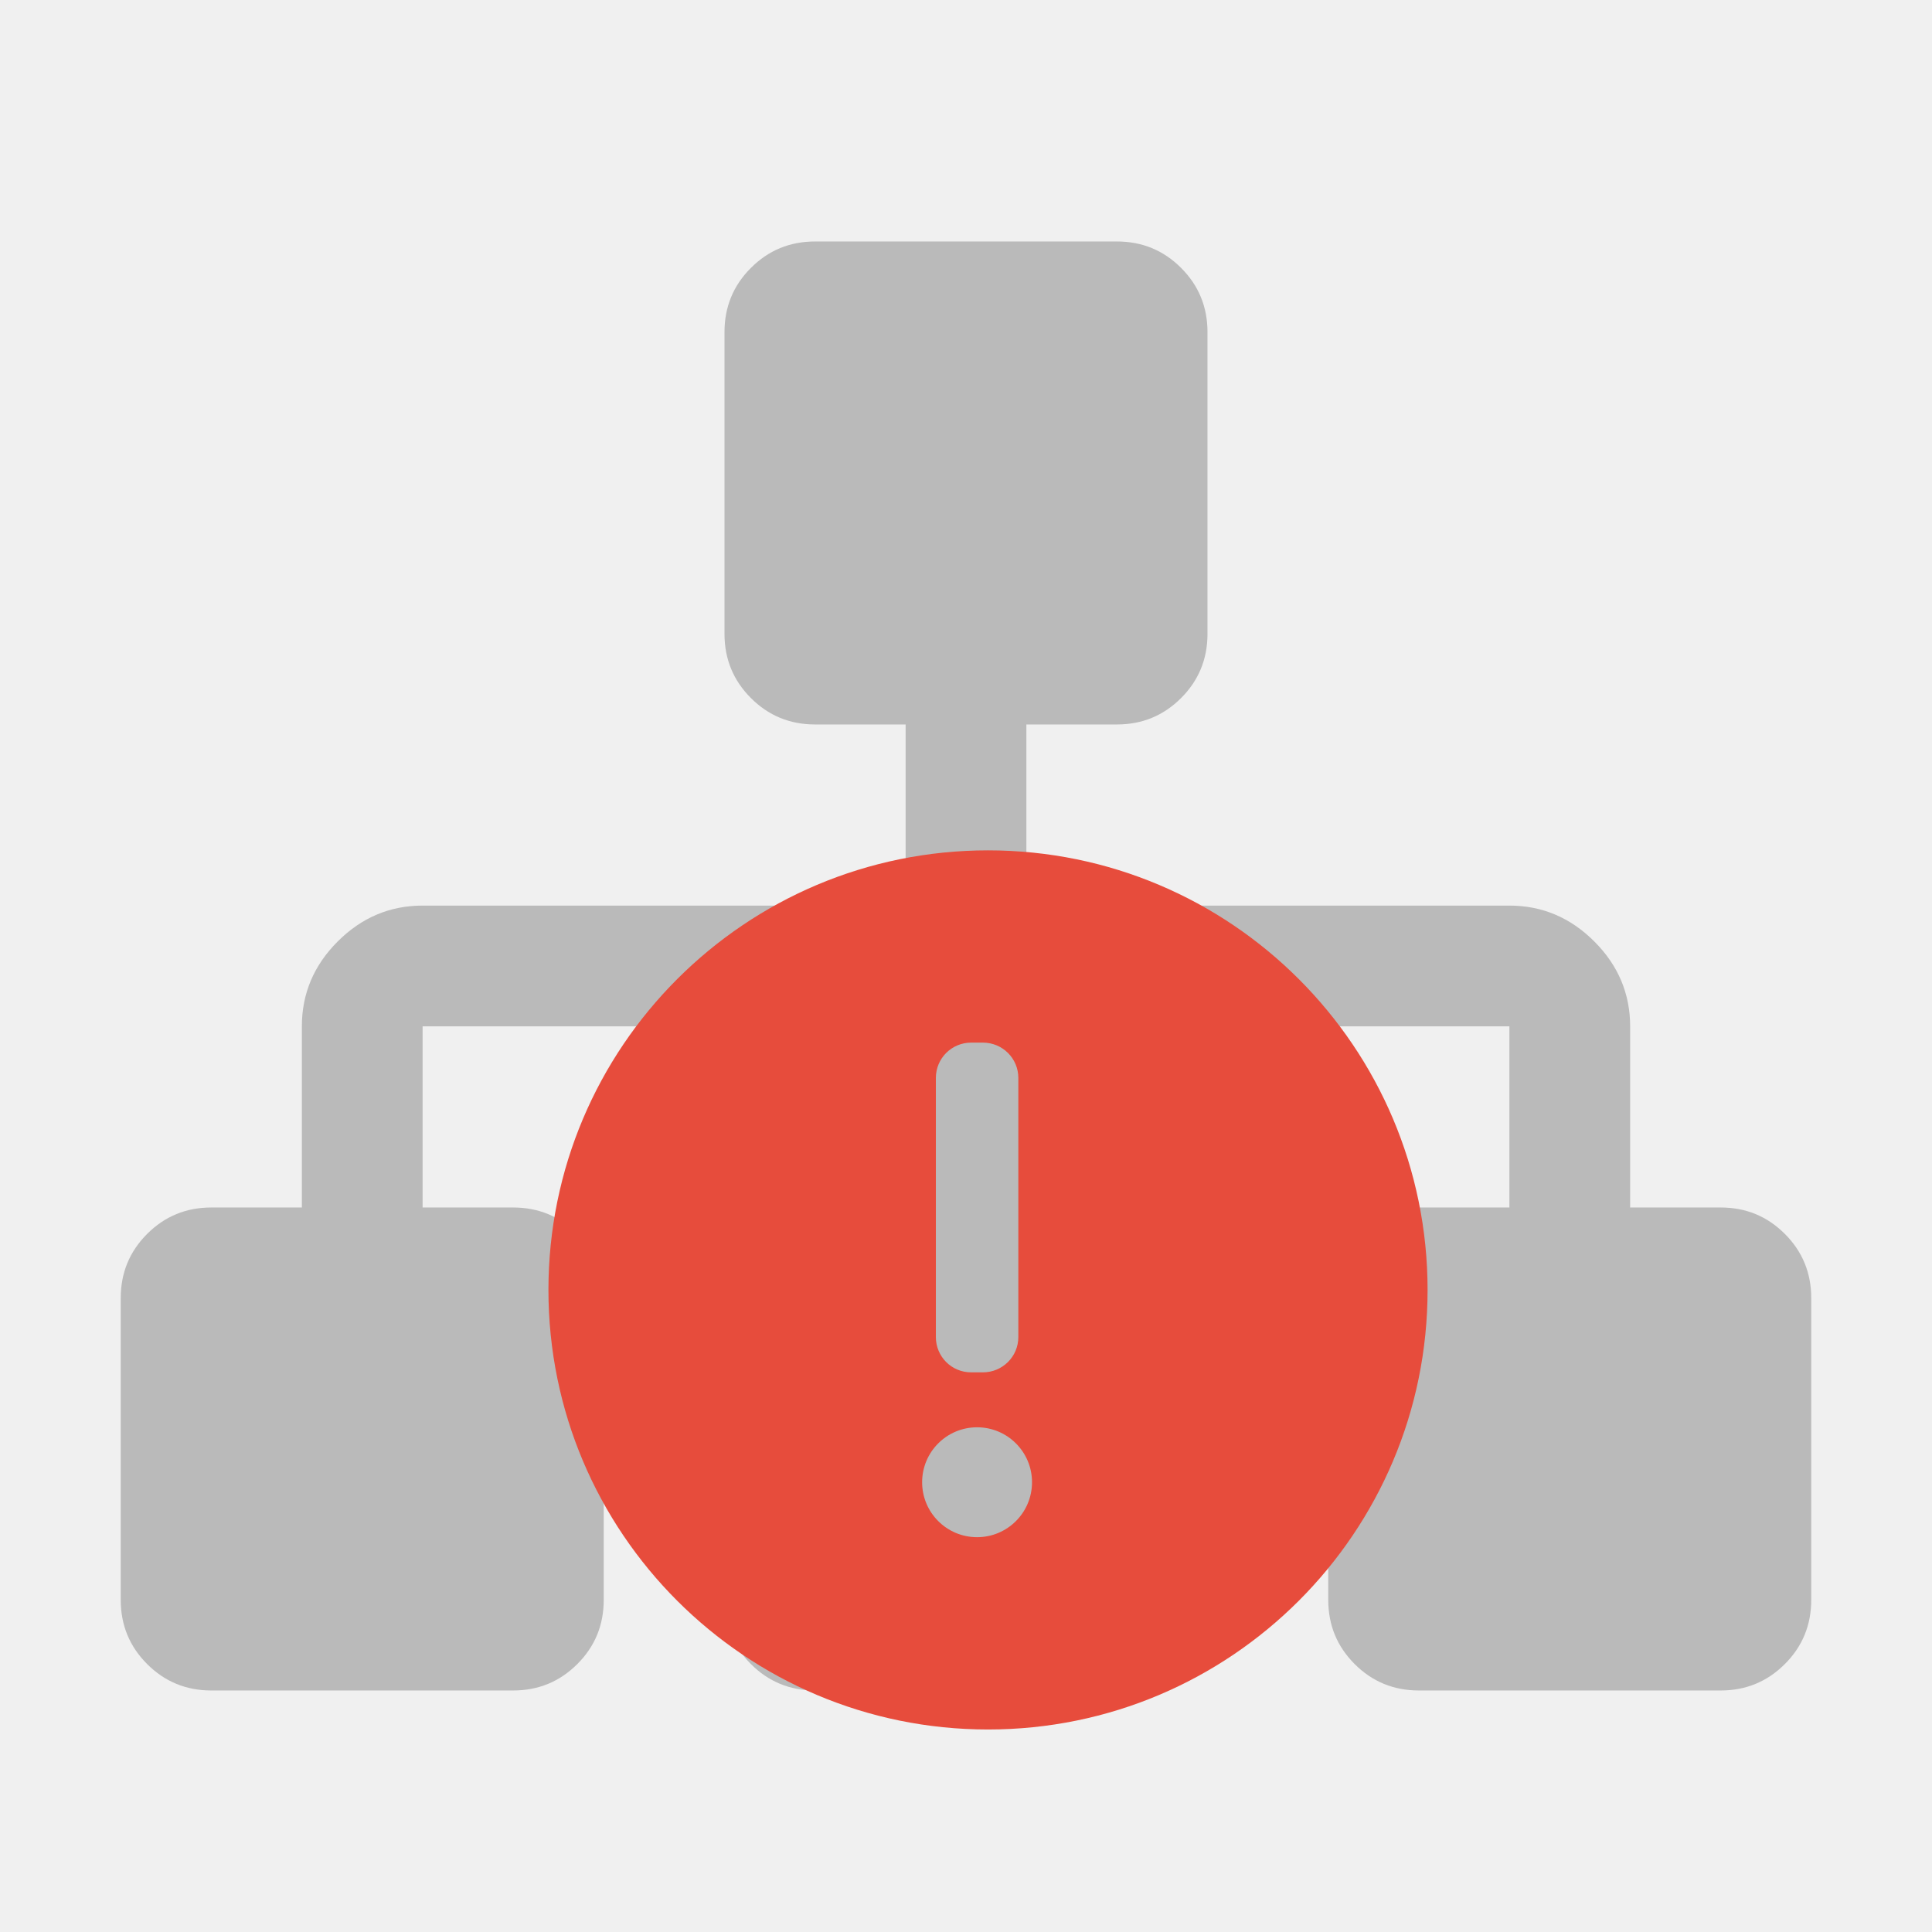
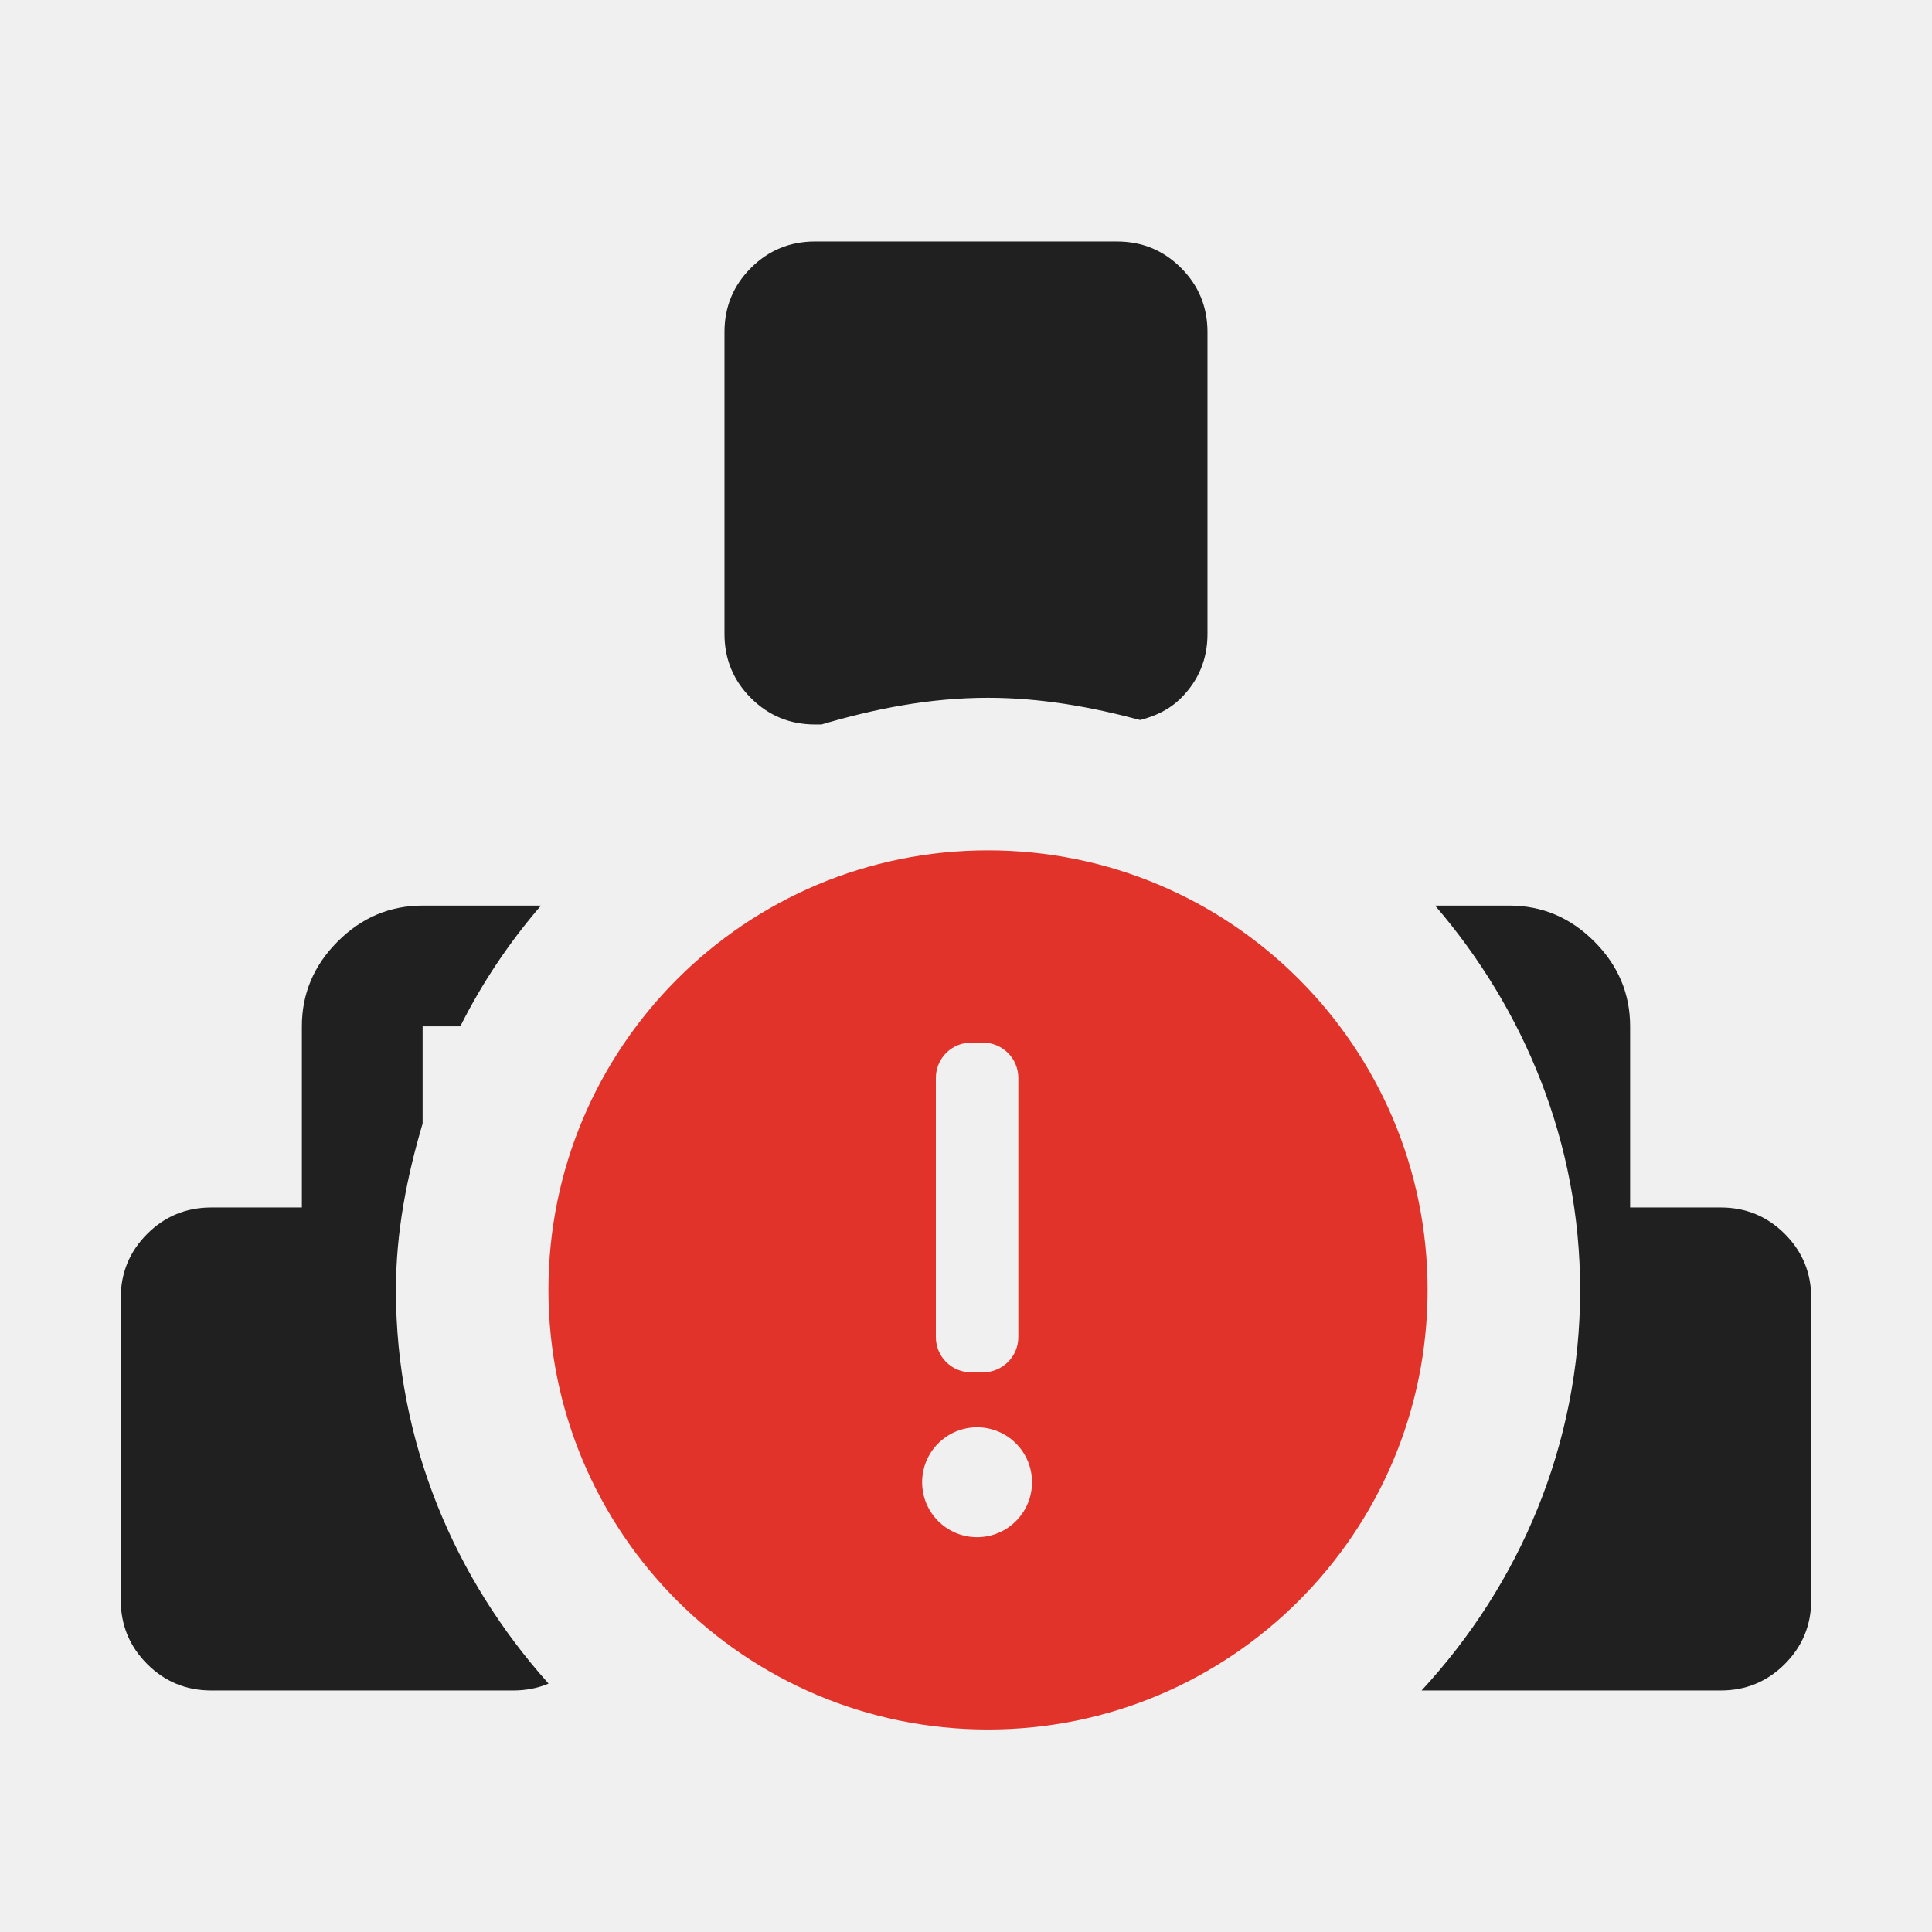
<svg xmlns="http://www.w3.org/2000/svg" xmlns:ns1="http://www.openswatchbook.org/uri/2009/osb" xmlns:xlink="http://www.w3.org/1999/xlink" height="16" id="svg7384" style="enable-background:new" version="1.1" width="16">
  <defs id="defs7386">
    <linearGradient id="linearGradient5606" ns1:paint="solid">
      <stop id="stop5608" offset="0" style="stop-color:#000000;stop-opacity:1;" />
    </linearGradient>
    <filter color-interpolation-filters="sRGB" id="filter7554">
      <feBlend id="feBlend7556" in2="BackgroundImage" mode="darken" />
    </filter>
    <clipPath id="clipPath16" clipPathUnits="userSpaceOnUse">
      <path id="path18" d="m 0,706.465 1490.926,0 L 1490.926,0 0,0 0,706.465 Z" />
    </clipPath>
    <clipPath id="clipPath24" clipPathUnits="userSpaceOnUse">
      <path id="path26" d="m 22.195,686.117 1447.735,0 0,-667.19 -1447.735,0 0,667.19 z" />
    </clipPath>
    <clipPath id="clipPath4534" clipPathUnits="userSpaceOnUse">
      <rect style="fill:url(#linearGradient4538);fill-opacity:1;stroke:none" id="rect4536" width="32" height="32" x="8" y="8" ry="16" />
    </clipPath>
    <clipPath id="clipPath4584" clipPathUnits="userSpaceOnUse">
      <rect style="fill:url(#linearGradient4588);fill-opacity:1;stroke:none" id="rect4586" width="32" height="32" x="392.571" y="507.798" ry="16" />
    </clipPath>
    <clipPath id="clipPath4550" clipPathUnits="userSpaceOnUse">
      <rect style="fill:url(#linearGradient4554);fill-opacity:1;stroke:none" id="rect4552" width="32" height="32" x="392.571" y="507.798" ry="16" />
    </clipPath>
    <clipPath id="clipPath4568" clipPathUnits="userSpaceOnUse">
      <rect style="fill:url(#linearGradient4572);fill-opacity:1;stroke:none" id="rect4570" width="32" height="32" x="392.571" y="507.798" ry="16" />
    </clipPath>
    <clipPath id="clipPath4528" clipPathUnits="userSpaceOnUse">
      <rect style="fill:url(#linearGradient4532);fill-opacity:1;stroke:none" id="rect4530" width="32" height="32" x="8" y="8" ry="16" />
    </clipPath>
    <clipPath id="clipPath4578" clipPathUnits="userSpaceOnUse">
      <rect style="fill:url(#linearGradient4582);fill-opacity:1;stroke:none" id="rect4580" width="32" height="32" x="392.571" y="507.798" ry="16" />
    </clipPath>
    <clipPath id="clipPath4562" clipPathUnits="userSpaceOnUse">
      <rect style="fill:url(#linearGradient4566);fill-opacity:1;stroke:none" id="rect4564" width="32" height="32" x="392.571" y="507.798" ry="16" />
    </clipPath>
    <clipPath id="clipPath4544" clipPathUnits="userSpaceOnUse">
      <rect style="fill:url(#linearGradient4548);fill-opacity:1;stroke:none" id="rect4546" width="32" height="32" x="392.571" y="507.798" ry="16" />
    </clipPath>
    <clipPath id="clipPath4390" clipPathUnits="userSpaceOnUse">
      <rect style="fill:url(#linearGradient4532);fill-opacity:1;stroke:none" id="rect4392" width="32" height="32" x="8" y="8" ry="16" />
    </clipPath>
    <clipPath id="clipPath4407" clipPathUnits="userSpaceOnUse">
      <rect style="fill:url(#linearGradient4582);fill-opacity:1;stroke:none" id="rect4409" width="32" height="32" x="392.571" y="507.798" ry="16" />
    </clipPath>
    <clipPath id="clipPath4424" clipPathUnits="userSpaceOnUse">
      <rect style="fill:url(#linearGradient4566);fill-opacity:1;stroke:none" id="rect4426" width="32" height="32" x="392.571" y="507.798" ry="16" />
    </clipPath>
    <clipPath id="clipPath4441" clipPathUnits="userSpaceOnUse">
      <rect style="fill:url(#linearGradient4548);fill-opacity:1;stroke:none" id="rect4443" width="32" height="32" x="392.571" y="507.798" ry="16" />
    </clipPath>
    <clipPath clipPathUnits="userSpaceOnUse" id="clipPath4528-1">
      <rect ry="16" y="8" x="8" height="32" width="32" id="rect4530-7" style="fill:url(#linearGradient4532);fill-opacity:1;stroke:none" />
    </clipPath>
    <clipPath clipPathUnits="userSpaceOnUse" id="clipPath4578-8">
      <rect ry="16" y="507.798" x="392.571" height="32" width="32" id="rect4580-7" style="fill:url(#linearGradient4582);fill-opacity:1;stroke:none" />
    </clipPath>
    <clipPath clipPathUnits="userSpaceOnUse" id="clipPath4562-8">
      <rect ry="16" y="507.798" x="392.571" height="32" width="32" id="rect4564-8" style="fill:url(#linearGradient4566);fill-opacity:1;stroke:none" />
    </clipPath>
    <clipPath clipPathUnits="userSpaceOnUse" id="clipPath4544-1">
      <rect ry="16" y="507.798" x="392.571" height="32" width="32" id="rect4546-1" style="fill:url(#linearGradient4548);fill-opacity:1;stroke:none" />
    </clipPath>
    <linearGradient id="linearGradient4207" ns1:paint="gradient">
      <stop style="stop-color:#3498db;stop-opacity:1;" offset="0" id="stop3371" />
      <stop style="stop-color:#3498db;stop-opacity:0;" offset="1" id="stop3373" />
    </linearGradient>
    <clipPath id="clipPath16-9" clipPathUnits="userSpaceOnUse">
      <path id="path18-7" d="m 0,706.465 1490.926,0 L 1490.926,0 0,0 0,706.465 Z" />
    </clipPath>
    <clipPath id="clipPath24-9" clipPathUnits="userSpaceOnUse">
      <path id="path26-2" d="m 22.195,686.117 1447.735,0 0,-667.19 -1447.735,0 0,667.19 z" />
    </clipPath>
    <clipPath id="clipPath4534-7" clipPathUnits="userSpaceOnUse">
      <rect style="fill:url(#linearGradient4538);fill-opacity:1;stroke:none" id="rect4536-8" width="32" height="32" x="8" y="8" ry="16" />
    </clipPath>
    <clipPath id="clipPath4584-2" clipPathUnits="userSpaceOnUse">
      <rect style="fill:url(#linearGradient4588);fill-opacity:1;stroke:none" id="rect4586-0" width="32" height="32" x="392.571" y="507.798" ry="16" />
    </clipPath>
    <clipPath id="clipPath4550-1" clipPathUnits="userSpaceOnUse">
      <rect style="fill:url(#linearGradient4554);fill-opacity:1;stroke:none" id="rect4552-0" width="32" height="32" x="392.571" y="507.798" ry="16" />
    </clipPath>
    <clipPath id="clipPath4568-2" clipPathUnits="userSpaceOnUse">
      <rect style="fill:url(#linearGradient4572);fill-opacity:1;stroke:none" id="rect4570-7" width="32" height="32" x="392.571" y="507.798" ry="16" />
    </clipPath>
    <clipPath id="clipPath4528-9" clipPathUnits="userSpaceOnUse">
      <rect style="fill:url(#linearGradient4532);fill-opacity:1;stroke:none" id="rect4530-0" width="32" height="32" x="8" y="8" ry="16" />
    </clipPath>
    <clipPath id="clipPath4578-0" clipPathUnits="userSpaceOnUse">
      <rect style="fill:url(#linearGradient4582);fill-opacity:1;stroke:none" id="rect4580-0" width="32" height="32" x="392.571" y="507.798" ry="16" />
    </clipPath>
    <clipPath id="clipPath4562-2" clipPathUnits="userSpaceOnUse">
      <rect style="fill:url(#linearGradient4566);fill-opacity:1;stroke:none" id="rect4564-2" width="32" height="32" x="392.571" y="507.798" ry="16" />
    </clipPath>
    <clipPath id="clipPath4544-9" clipPathUnits="userSpaceOnUse">
      <rect style="fill:url(#linearGradient4548);fill-opacity:1;stroke:none" id="rect4546-3" width="32" height="32" x="392.571" y="507.798" ry="16" />
    </clipPath>
    <clipPath id="clipPath4390-2" clipPathUnits="userSpaceOnUse">
      <rect style="fill:url(#linearGradient4532);fill-opacity:1;stroke:none" id="rect4392-0" width="32" height="32" x="8" y="8" ry="16" />
    </clipPath>
    <clipPath id="clipPath4407-7" clipPathUnits="userSpaceOnUse">
      <rect style="fill:url(#linearGradient4582);fill-opacity:1;stroke:none" id="rect4409-0" width="32" height="32" x="392.571" y="507.798" ry="16" />
    </clipPath>
    <clipPath id="clipPath4424-0" clipPathUnits="userSpaceOnUse">
      <rect style="fill:url(#linearGradient4566);fill-opacity:1;stroke:none" id="rect4426-0" width="32" height="32" x="392.571" y="507.798" ry="16" />
    </clipPath>
    <clipPath id="clipPath4441-7" clipPathUnits="userSpaceOnUse">
      <rect style="fill:url(#linearGradient4548);fill-opacity:1;stroke:none" id="rect4443-2" width="32" height="32" x="392.571" y="507.798" ry="16" />
    </clipPath>
    <clipPath clipPathUnits="userSpaceOnUse" id="clipPath4528-1-9">
      <rect ry="16" y="8" x="8" height="32" width="32" id="rect4530-7-9" style="fill:url(#linearGradient4532);fill-opacity:1;stroke:none" />
    </clipPath>
    <clipPath clipPathUnits="userSpaceOnUse" id="clipPath4578-8-7">
      <rect ry="16" y="507.798" x="392.571" height="32" width="32" id="rect4580-7-0" style="fill:url(#linearGradient4582);fill-opacity:1;stroke:none" />
    </clipPath>
    <clipPath clipPathUnits="userSpaceOnUse" id="clipPath4562-8-6">
      <rect ry="16" y="507.798" x="392.571" height="32" width="32" id="rect4564-8-6" style="fill:url(#linearGradient4566);fill-opacity:1;stroke:none" />
    </clipPath>
    <clipPath clipPathUnits="userSpaceOnUse" id="clipPath4544-1-2">
      <rect ry="16" y="507.798" x="392.571" height="32" width="32" id="rect4546-1-5" style="fill:url(#linearGradient4548);fill-opacity:1;stroke:none" />
    </clipPath>
    <filter style="color-interpolation-filters:sRGB" id="filter7554-5">
      <feBlend mode="darken" in2="BackgroundImage" id="feBlend7556-5" />
    </filter>
    <clipPath id="clipPath16-4" clipPathUnits="userSpaceOnUse">
      <path id="path18-2" d="m 0,706.465 1490.926,0 L 1490.926,0 0,0 0,706.465 Z" />
    </clipPath>
    <clipPath id="clipPath24-7" clipPathUnits="userSpaceOnUse">
      <path id="path26-20" d="m 22.195,686.117 1447.735,0 0,-667.19 -1447.735,0 0,667.19 z" />
    </clipPath>
    <clipPath id="clipPath4534-2" clipPathUnits="userSpaceOnUse">
      <rect style="fill:url(#linearGradient4538);fill-opacity:1;stroke:none" id="rect4536-0" width="32" height="32" x="8" y="8" ry="16" />
    </clipPath>
    <clipPath id="clipPath4584-7" clipPathUnits="userSpaceOnUse">
      <rect style="fill:url(#linearGradient4588);fill-opacity:1;stroke:none" id="rect4586-8" width="32" height="32" x="392.571" y="507.798" ry="16" />
    </clipPath>
    <clipPath id="clipPath4550-5" clipPathUnits="userSpaceOnUse">
      <rect style="fill:url(#linearGradient4554);fill-opacity:1;stroke:none" id="rect4552-7" width="32" height="32" x="392.571" y="507.798" ry="16" />
    </clipPath>
    <clipPath id="clipPath4568-5" clipPathUnits="userSpaceOnUse">
      <rect style="fill:url(#linearGradient4572);fill-opacity:1;stroke:none" id="rect4570-5" width="32" height="32" x="392.571" y="507.798" ry="16" />
    </clipPath>
    <clipPath id="clipPath4528-5" clipPathUnits="userSpaceOnUse">
      <rect style="fill:url(#linearGradient4532);fill-opacity:1;stroke:none" id="rect4530-3" width="32" height="32" x="8" y="8" ry="16" />
    </clipPath>
    <clipPath id="clipPath4578-5" clipPathUnits="userSpaceOnUse">
      <rect style="fill:url(#linearGradient4582);fill-opacity:1;stroke:none" id="rect4580-4" width="32" height="32" x="392.571" y="507.798" ry="16" />
    </clipPath>
    <clipPath id="clipPath4562-3" clipPathUnits="userSpaceOnUse">
      <rect style="fill:url(#linearGradient4566);fill-opacity:1;stroke:none" id="rect4564-9" width="32" height="32" x="392.571" y="507.798" ry="16" />
    </clipPath>
    <clipPath id="clipPath4544-8" clipPathUnits="userSpaceOnUse">
      <rect style="fill:url(#linearGradient4548);fill-opacity:1;stroke:none" id="rect4546-2" width="32" height="32" x="392.571" y="507.798" ry="16" />
    </clipPath>
    <clipPath id="clipPath4390-5" clipPathUnits="userSpaceOnUse">
      <rect style="fill:url(#linearGradient4532);fill-opacity:1;stroke:none" id="rect4392-7" width="32" height="32" x="8" y="8" ry="16" />
    </clipPath>
    <clipPath id="clipPath4407-4" clipPathUnits="userSpaceOnUse">
      <rect style="fill:url(#linearGradient4582);fill-opacity:1;stroke:none" id="rect4409-2" width="32" height="32" x="392.571" y="507.798" ry="16" />
    </clipPath>
    <clipPath id="clipPath4424-5" clipPathUnits="userSpaceOnUse">
      <rect style="fill:url(#linearGradient4566);fill-opacity:1;stroke:none" id="rect4426-9" width="32" height="32" x="392.571" y="507.798" ry="16" />
    </clipPath>
    <clipPath id="clipPath4441-73" clipPathUnits="userSpaceOnUse">
      <rect style="fill:url(#linearGradient4548);fill-opacity:1;stroke:none" id="rect4443-3" width="32" height="32" x="392.571" y="507.798" ry="16" />
    </clipPath>
    <clipPath clipPathUnits="userSpaceOnUse" id="clipPath4528-1-6">
      <rect ry="16" y="8" x="8" height="32" width="32" id="rect4530-7-97" style="fill:url(#linearGradient4532);fill-opacity:1;stroke:none" />
    </clipPath>
    <clipPath clipPathUnits="userSpaceOnUse" id="clipPath4578-8-6">
      <rect ry="16" y="507.798" x="392.571" height="32" width="32" id="rect4580-7-4" style="fill:url(#linearGradient4582);fill-opacity:1;stroke:none" />
    </clipPath>
    <clipPath clipPathUnits="userSpaceOnUse" id="clipPath4562-8-8">
      <rect ry="16" y="507.798" x="392.571" height="32" width="32" id="rect4564-8-0" style="fill:url(#linearGradient4566);fill-opacity:1;stroke:none" />
    </clipPath>
    <clipPath clipPathUnits="userSpaceOnUse" id="clipPath4544-1-4">
      <rect ry="16" y="507.798" x="392.571" height="32" width="32" id="rect4546-1-7" style="fill:url(#linearGradient4548);fill-opacity:1;stroke:none" />
    </clipPath>
    <linearGradient id="linearGradient5263">
      <stop offset="0" style="stop-color:#a0d5ff;stop-opacity:1" id="stop5265" />
      <stop offset="1" style="stop-color:#a0d5ff;stop-opacity:1" id="stop5267" />
    </linearGradient>
    <clipPath id="clipPath4458">
      <path d="m 69.626,12.145 -0.052,0 c -22.727,-0.292 -46.472,4.077 -46.709,4.122 -2.424,0.451 -4.946,2.974 -5.397,5.397 -0.044,0.237 -4.414,23.983 -4.122,46.71 -0.292,22.777 4.078,46.523 4.122,46.761 0.451,2.423 2.974,4.945 5.398,5.398 0.237,0.044 23.982,4.413 46.709,4.121 22.779,0.292 46.524,-4.077 46.761,-4.121 2.423,-0.452 4.946,-2.976 5.398,-5.399 0.044,-0.236 4.413,-23.981 4.121,-46.709 0.292,-22.777 -4.077,-46.523 -4.121,-46.761 -0.453,-2.423 -2.976,-4.946 -5.398,-5.397 -0.238,-0.045 -23.984,-4.414 -46.71,-4.122 z" id="use4460" />
    </clipPath>
    <linearGradient id="linearGradient4237">
      <stop offset="0" style="stop-color:#ff594d;stop-opacity:1" id="stop4239" />
      <stop offset="1" style="stop-color:#ff7f76;stop-opacity:1" id="stop4241" />
    </linearGradient>
    <linearGradient id="linearGradient4210">
      <stop id="stop4212" style="stop-color:#ff584c;stop-opacity:1" offset="0" />
      <stop id="stop4214" style="stop-color:#ff8077;stop-opacity:1" offset="1" />
    </linearGradient>
    <linearGradient id="linearGradient4179">
      <stop offset="0" style="stop-color:#ffee5e;stop-opacity:1" id="stop4181" />
      <stop offset="1" style="stop-color:#feff8b;stop-opacity:1" id="stop4183" />
    </linearGradient>
    <linearGradient id="linearGradient4210-3">
      <stop offset="0" style="stop-color:#ffce69;stop-opacity:1" id="stop4212-1" />
      <stop offset="1" style="stop-color:#ffce54;stop-opacity:1" id="stop4214-6" />
    </linearGradient>
    <linearGradient id="linearGradient4237-0">
      <stop id="stop4239-8" style="stop-color:#ffee5e;stop-opacity:1" offset="0" />
      <stop id="stop4241-9" style="stop-color:#feff9f;stop-opacity:1" offset="1" />
    </linearGradient>
    <linearGradient id="linearGradient4237-2">
      <stop id="stop4239-7" style="stop-color:#ffa0a6;stop-opacity:1" offset="0" />
      <stop id="stop4241-2" style="stop-color:#ffa0a5;stop-opacity:1" offset="1" />
    </linearGradient>
    <linearGradient id="linearGradient8311">
      <stop offset="0" style="stop-color:#ce89ff;stop-opacity:1" id="stop8313" />
      <stop offset="1" style="stop-color:#e898ff;stop-opacity:1" id="stop8315" />
    </linearGradient>
    <linearGradient id="linearGradient4237-8">
      <stop id="stop4239-2" style="stop-color:#cf8aff;stop-opacity:1" offset="0" />
      <stop id="stop4241-3" style="stop-color:#eaa0ff;stop-opacity:1" offset="1" />
    </linearGradient>
    <linearGradient id="linearGradient8311-3">
      <stop offset="0" style="stop-color:#ffcc6b;stop-opacity:1" id="stop8313-0" />
      <stop offset="1" style="stop-color:#ffcf98;stop-opacity:1" id="stop8315-1" />
    </linearGradient>
    <linearGradient id="linearGradient4237-3">
      <stop id="stop4239-0" style="stop-color:#ffcc6e;stop-opacity:1" offset="0" />
      <stop id="stop4241-7" style="stop-color:#ffe4a0;stop-opacity:1" offset="1" />
    </linearGradient>
    <linearGradient id="linearGradient8311-31">
      <stop offset="0" style="stop-color:#f089ff;stop-opacity:1" id="stop8313-2" />
      <stop offset="1" style="stop-color:#ffadea;stop-opacity:1" id="stop8315-6" />
    </linearGradient>
    <linearGradient id="linearGradient4237-6">
      <stop id="stop4239-22" style="stop-color:#f18bfe;stop-opacity:1" offset="0" />
      <stop id="stop4241-0" style="stop-color:#fcc3ff;stop-opacity:1" offset="1" />
    </linearGradient>
    <linearGradient id="linearGradient8467">
      <stop id="stop8469" style="stop-color:#b9b9b9;stop-opacity:1" offset="0" />
      <stop id="stop8471" style="stop-color:#d1d1d1;stop-opacity:1" offset="1" />
    </linearGradient>
    <linearGradient id="linearGradient8311-5">
      <stop offset="0" style="stop-color:#b9b9b9;stop-opacity:1" id="stop8313-7" />
      <stop offset="1" style="stop-color:#d2d2d2;stop-opacity:1" id="stop8315-3" />
    </linearGradient>
    <linearGradient id="linearGradient4237-4">
      <stop id="stop4239-9" style="stop-color:#bababa;stop-opacity:1" offset="0" />
      <stop id="stop4241-37" style="stop-color:#c8c8c8;stop-opacity:1" offset="1" />
    </linearGradient>
    <linearGradient id="linearGradient8467-7">
      <stop id="stop8469-4" style="stop-color:#3ec896;stop-opacity:1" offset="0" />
      <stop id="stop8471-7" style="stop-color:#66d9af;stop-opacity:1" offset="1" />
    </linearGradient>
    <linearGradient id="linearGradient8311-1">
      <stop offset="0" style="stop-color:#494949;stop-opacity:1" id="stop8313-9" />
      <stop offset="1" style="stop-color:#616774;stop-opacity:1" id="stop8315-5" />
    </linearGradient>
    <linearGradient id="linearGradient-1" y2="116.694" x2="209.957" y1="0" x1="209.957" gradientTransform="scale(1.128802,0.8858951)" gradientUnits="userSpaceOnUse">
      <stop id="stop4884" offset="0%" stop-color="#A7A7A7" />
      <stop id="stop4886" offset="100%" stop-color="#8D8D8D" />
    </linearGradient>
    <linearGradient id="linearGradient-2" y2="105.4" x2="193" y1="411.584" x1="193" gradientTransform="scale(1.227981,0.8143451)" gradientUnits="userSpaceOnUse">
      <stop id="stop4889" offset="0%" stop-color="#707070" />
      <stop id="stop4891" offset="100%" stop-color="#ABABAB" />
    </linearGradient>
    <linearGradient id="linearGradient-3" y2="457.423" x2="193" y1="70.609" x1="193" gradientTransform="scale(1.227981,0.8143451)" gradientUnits="userSpaceOnUse">
      <stop id="stop4894" offset="0%" stop-opacity="0" stop-color="#000000" />
      <stop id="stop4896" offset="100%" stop-opacity="0.19" stop-color="#000000" />
    </linearGradient>
    <linearGradient id="linearGradient4232">
      <stop style="stop-color:#333333;stop-opacity:1" offset="0" id="stop4234" />
      <stop style="stop-color:#353535;stop-opacity:1" offset="1" id="stop4236" />
    </linearGradient>
    <linearGradient id="linearGradient4172">
      <stop id="stop4174" offset="0" style="stop-color:#3dc796;stop-opacity:1" />
      <stop id="stop4176" offset="1" style="stop-color:#57d68d;stop-opacity:1" />
    </linearGradient>
    <linearGradient id="linearGradient4233">
      <stop style="stop-color:#212121;stop-opacity:1" offset="0" id="stop4235" />
      <stop style="stop-color:#1d2022;stop-opacity:0" offset="1" id="stop4237" />
    </linearGradient>
    <linearGradient id="linearGradient8467-6">
      <stop id="stop8469-5" style="stop-color:#56d8d1;stop-opacity:1" offset="0" />
      <stop id="stop8471-8" style="stop-color:#9df7ee;stop-opacity:1" offset="1" />
    </linearGradient>
    <linearGradient id="linearGradient8311-10">
      <stop offset="0" style="stop-color:#55d8d1;stop-opacity:1" id="stop8313-3" />
      <stop offset="1" style="stop-color:#66efe7;stop-opacity:1" id="stop8315-8" />
    </linearGradient>
    <linearGradient id="linearGradient8467-8">
      <stop id="stop8469-9" style="stop-color:#dea679;stop-opacity:1" offset="0" />
      <stop id="stop8471-2" style="stop-color:#f7d19d;stop-opacity:1" offset="1" />
    </linearGradient>
    <linearGradient id="linearGradient8311-0">
      <stop offset="0" style="stop-color:#dda579;stop-opacity:1" id="stop8313-90" />
      <stop offset="1" style="stop-color:#f3bc87;stop-opacity:1" id="stop8315-88" />
    </linearGradient>
    <linearGradient id="linearGradient8467-2">
      <stop id="stop8469-6" style="stop-color:#5fa4d5;stop-opacity:1" offset="0" />
      <stop id="stop8471-5" style="stop-color:#9dc9f7;stop-opacity:1" offset="1" />
    </linearGradient>
    <linearGradient id="linearGradient8311-06">
      <stop offset="0" style="stop-color:#5fa3d4;stop-opacity:1" id="stop8313-6" />
      <stop offset="1" style="stop-color:#6bb9ff;stop-opacity:1" id="stop8315-2" />
    </linearGradient>
    <clipPath id="clipPath4458-7">
      <path id="use4460-2" d="m 69.626,12.145 -0.052,0 c -22.727,-0.292 -46.472,4.077 -46.709,4.122 -2.424,0.451 -4.946,2.974 -5.397,5.397 -0.044,0.237 -4.414,23.983 -4.122,46.71 -0.292,22.777 4.078,46.523 4.122,46.761 0.451,2.423 2.974,4.945 5.398,5.398 0.237,0.044 23.982,4.413 46.709,4.121 22.779,0.292 46.524,-4.077 46.761,-4.121 2.423,-0.452 4.946,-2.976 5.398,-5.399 0.044,-0.236 4.413,-23.981 4.121,-46.709 0.292,-22.777 -4.077,-46.523 -4.121,-46.761 -0.453,-2.423 -2.976,-4.946 -5.398,-5.397 -0.238,-0.045 -23.984,-4.414 -46.71,-4.122 z" />
    </clipPath>
    <clipPath id="clipPath4458-9">
      <path d="m 69.626,12.145 -0.052,0 c -22.727,-0.292 -46.472,4.077 -46.709,4.122 -2.424,0.451 -4.946,2.974 -5.397,5.397 -0.044,0.237 -4.414,23.983 -4.122,46.71 -0.292,22.777 4.078,46.523 4.122,46.761 0.451,2.423 2.974,4.945 5.398,5.398 0.237,0.044 23.982,4.413 46.709,4.121 22.779,0.292 46.524,-4.077 46.761,-4.121 2.423,-0.452 4.946,-2.976 5.398,-5.399 0.044,-0.236 4.413,-23.981 4.121,-46.709 0.292,-22.777 -4.077,-46.523 -4.121,-46.761 -0.453,-2.423 -2.976,-4.946 -5.398,-5.397 -0.238,-0.045 -23.984,-4.414 -46.71,-4.122 z" id="use4460-27" />
    </clipPath>
    <clipPath id="clipPath4458-5">
      <path d="m 69.626,12.145 -0.052,0 c -22.727,-0.292 -46.472,4.077 -46.709,4.122 -2.424,0.451 -4.946,2.974 -5.397,5.397 -0.044,0.237 -4.414,23.983 -4.122,46.71 -0.292,22.777 4.078,46.523 4.122,46.761 0.451,2.423 2.974,4.945 5.398,5.398 0.237,0.044 23.982,4.413 46.709,4.121 22.779,0.292 46.524,-4.077 46.761,-4.121 2.423,-0.452 4.946,-2.976 5.398,-5.399 0.044,-0.236 4.413,-23.981 4.121,-46.709 0.292,-22.777 -4.077,-46.523 -4.121,-46.761 -0.453,-2.423 -2.976,-4.946 -5.398,-5.397 -0.238,-0.045 -23.984,-4.414 -46.71,-4.122 z" id="use4460-5" />
    </clipPath>
    <clipPath id="clipPath4458-2">
      <path id="use4460-4" d="m 69.626,12.145 -0.052,0 c -22.727,-0.292 -46.472,4.077 -46.709,4.122 -2.424,0.451 -4.946,2.974 -5.397,5.397 -0.044,0.237 -4.414,23.983 -4.122,46.71 -0.292,22.777 4.078,46.523 4.122,46.761 0.451,2.423 2.974,4.945 5.398,5.398 0.237,0.044 23.982,4.413 46.709,4.121 22.779,0.292 46.524,-4.077 46.761,-4.121 2.423,-0.452 4.946,-2.976 5.398,-5.399 0.044,-0.236 4.413,-23.981 4.121,-46.709 0.292,-22.777 -4.077,-46.523 -4.121,-46.761 -0.453,-2.423 -2.976,-4.946 -5.398,-5.397 -0.238,-0.045 -23.984,-4.414 -46.71,-4.122 z" />
    </clipPath>
    <clipPath id="clipPath4458-7-6">
      <path d="m 69.626,12.145 -0.052,0 c -22.727,-0.292 -46.472,4.077 -46.709,4.122 -2.424,0.451 -4.946,2.974 -5.397,5.397 -0.044,0.237 -4.414,23.983 -4.122,46.71 -0.292,22.777 4.078,46.523 4.122,46.761 0.451,2.423 2.974,4.945 5.398,5.398 0.237,0.044 23.982,4.413 46.709,4.121 22.779,0.292 46.524,-4.077 46.761,-4.121 2.423,-0.452 4.946,-2.976 5.398,-5.399 0.044,-0.236 4.413,-23.981 4.121,-46.709 0.292,-22.777 -4.077,-46.523 -4.121,-46.761 -0.453,-2.423 -2.976,-4.946 -5.398,-5.397 -0.238,-0.045 -23.984,-4.414 -46.71,-4.122 z" id="use4460-2-9" />
    </clipPath>
    <clipPath id="clipPath4458-9-1">
      <path id="use4460-27-5" d="m 69.626,12.145 -0.052,0 c -22.727,-0.292 -46.472,4.077 -46.709,4.122 -2.424,0.451 -4.946,2.974 -5.397,5.397 -0.044,0.237 -4.414,23.983 -4.122,46.71 -0.292,22.777 4.078,46.523 4.122,46.761 0.451,2.423 2.974,4.945 5.398,5.398 0.237,0.044 23.982,4.413 46.709,4.121 22.779,0.292 46.524,-4.077 46.761,-4.121 2.423,-0.452 4.946,-2.976 5.398,-5.399 0.044,-0.236 4.413,-23.981 4.121,-46.709 0.292,-22.777 -4.077,-46.523 -4.121,-46.761 -0.453,-2.423 -2.976,-4.946 -5.398,-5.397 -0.238,-0.045 -23.984,-4.414 -46.71,-4.122 z" />
    </clipPath>
    <clipPath id="clipPath4458-0">
      <path d="m 69.626,12.145 -0.052,0 c -22.727,-0.292 -46.472,4.077 -46.709,4.122 -2.424,0.451 -4.946,2.974 -5.397,5.397 -0.044,0.237 -4.414,23.983 -4.122,46.71 -0.292,22.777 4.078,46.523 4.122,46.761 0.451,2.423 2.974,4.945 5.398,5.398 0.237,0.044 23.982,4.413 46.709,4.121 22.779,0.292 46.524,-4.077 46.761,-4.121 2.423,-0.452 4.946,-2.976 5.398,-5.399 0.044,-0.236 4.413,-23.981 4.121,-46.709 0.292,-22.777 -4.077,-46.523 -4.121,-46.761 -0.453,-2.423 -2.976,-4.946 -5.398,-5.397 -0.238,-0.045 -23.984,-4.414 -46.71,-4.122 z" id="use4460-56" />
    </clipPath>
    <clipPath id="clipPath4458-7-3">
      <path id="use4460-2-4" d="m 69.626,12.145 -0.052,0 c -22.727,-0.292 -46.472,4.077 -46.709,4.122 -2.424,0.451 -4.946,2.974 -5.397,5.397 -0.044,0.237 -4.414,23.983 -4.122,46.71 -0.292,22.777 4.078,46.523 4.122,46.761 0.451,2.423 2.974,4.945 5.398,5.398 0.237,0.044 23.982,4.413 46.709,4.121 22.779,0.292 46.524,-4.077 46.761,-4.121 2.423,-0.452 4.946,-2.976 5.398,-5.399 0.044,-0.236 4.413,-23.981 4.121,-46.709 0.292,-22.777 -4.077,-46.523 -4.121,-46.761 -0.453,-2.423 -2.976,-4.946 -5.398,-5.397 -0.238,-0.045 -23.984,-4.414 -46.71,-4.122 z" />
    </clipPath>
    <clipPath id="clipPath4458-9-5">
      <path d="m 69.626,12.145 -0.052,0 c -22.727,-0.292 -46.472,4.077 -46.709,4.122 -2.424,0.451 -4.946,2.974 -5.397,5.397 -0.044,0.237 -4.414,23.983 -4.122,46.71 -0.292,22.777 4.078,46.523 4.122,46.761 0.451,2.423 2.974,4.945 5.398,5.398 0.237,0.044 23.982,4.413 46.709,4.121 22.779,0.292 46.524,-4.077 46.761,-4.121 2.423,-0.452 4.946,-2.976 5.398,-5.399 0.044,-0.236 4.413,-23.981 4.121,-46.709 0.292,-22.777 -4.077,-46.523 -4.121,-46.761 -0.453,-2.423 -2.976,-4.946 -5.398,-5.397 -0.238,-0.045 -23.984,-4.414 -46.71,-4.122 z" id="use4460-27-3" />
    </clipPath>
    <clipPath id="clipPath4458-5-5">
      <path d="m 69.626,12.145 -0.052,0 c -22.727,-0.292 -46.472,4.077 -46.709,4.122 -2.424,0.451 -4.946,2.974 -5.397,5.397 -0.044,0.237 -4.414,23.983 -4.122,46.71 -0.292,22.777 4.078,46.523 4.122,46.761 0.451,2.423 2.974,4.945 5.398,5.398 0.237,0.044 23.982,4.413 46.709,4.121 22.779,0.292 46.524,-4.077 46.761,-4.121 2.423,-0.452 4.946,-2.976 5.398,-5.399 0.044,-0.236 4.413,-23.981 4.121,-46.709 0.292,-22.777 -4.077,-46.523 -4.121,-46.761 -0.453,-2.423 -2.976,-4.946 -5.398,-5.397 -0.238,-0.045 -23.984,-4.414 -46.71,-4.122 z" id="use4460-5-3" />
    </clipPath>
    <filter color-interpolation-filters="sRGB" id="filter7554-8">
      <feBlend mode="darken" in2="BackgroundImage" id="feBlend7556-3" />
    </filter>
    <clipPath clipPathUnits="userSpaceOnUse" id="clipPath4160">
      <rect style="opacity:1;fill:#f2f2f2;fill-opacity:1;stroke:none;stroke-opacity:1" id="rect4162" width="1" height="1" x="7" y="1023.362" />
    </clipPath>
    <clipPath clipPathUnits="userSpaceOnUse" id="clipPath4160-4">
      <rect style="opacity:1;fill:#f2f2f2;fill-opacity:1;stroke:none;stroke-opacity:1" id="rect4162-9" width="1" height="1" x="7" y="1023.362" />
    </clipPath>
    <clipPath clipPathUnits="userSpaceOnUse" id="clipPath4160-3">
      <rect style="opacity:1;fill:#f2f2f2;fill-opacity:1;stroke:none;stroke-opacity:1" id="rect4162-0" width="1" height="1" x="7" y="1023.362" />
    </clipPath>
    <linearGradient id="linearGradient3257">
      <stop id="stop3259" style="stop-color:#a50000;stop-opacity:1" offset="0" />
      <stop id="stop3261" style="stop-color:#e73800;stop-opacity:1" offset="1" />
    </linearGradient>
    <clipPath id="clipPath4210" clipPathUnits="userSpaceOnUse">
      <rect style="opacity:1;fill:#0000ff;fill-opacity:0.514;stroke:none;stroke-opacity:1" id="rect4212" width="34" height="34" x="-7" y="1024.362" />
    </clipPath>
    <clipPath id="clipPath4160-1" clipPathUnits="userSpaceOnUse">
      <rect y="1028.362" x="-6" height="32" width="32" id="rect4162-6" style="opacity:1;fill:#aade87;fill-opacity:0.472;stroke:none;stroke-opacity:1" />
    </clipPath>
    <clipPath clipPathUnits="userSpaceOnUse" id="clipPath4160-4-5">
      <rect style="opacity:1;fill:#f2f2f2;fill-opacity:1;stroke:none;stroke-opacity:1" id="rect4162-5" width="1" height="1" x="7" y="1023.362" />
    </clipPath>
    <clipPath id="clipPath16-8" clipPathUnits="userSpaceOnUse">
      <path id="path18-3" d="m 0,706.465 1490.926,0 L 1490.926,0 0,0 0,706.465 Z" />
    </clipPath>
    <clipPath id="clipPath24-3" clipPathUnits="userSpaceOnUse">
      <path id="path26-7" d="m 22.195,686.117 1447.735,0 0,-667.19 -1447.735,0 0,667.19 z" />
    </clipPath>
    <clipPath clipPathUnits="userSpaceOnUse" id="clipPath4160-3-6">
      <rect style="opacity:1;fill:#f2f2f2;fill-opacity:1;stroke:none;stroke-opacity:1" id="rect4162-58" width="1" height="1" x="7" y="1023.362" />
    </clipPath>
    <linearGradient y2="520.171" y1="408.397" x2="365.978" x1="365.512" id="linearGradient3189" xlink:href="#linearGradient3785" gradientUnits="userSpaceOnUse" gradientTransform="matrix(0.08112299,0,0,0.07855526,540.8143,254.8467)" />
    <linearGradient id="linearGradient3785">
      <stop style="stop-color:#384880;stop-opacity:1;" offset="0" id="stop3787" />
      <stop style="stop-color:#000000;stop-opacity:1;" offset="1" id="stop3789" />
    </linearGradient>
    <filter style="color-interpolation-filters:sRGB" id="filter7554-0">
      <feBlend mode="darken" in2="BackgroundImage" id="feBlend7556-0" />
    </filter>
  </defs>
  <g id="layer9" style="display:inline" transform="translate(-364.9976,251)">
    <g style="enable-background:new" id="g4693" transform="translate(346.2476,-247.5)">
      <g transform="matrix(0.5211242,0,0,0.5211242,20.76754,5.34527)" id="g4250" style="fill:#ffffff;fill-opacity:1">
        <g id="g3-9" transform="matrix(0.02205965,0,0,0.02205965,-29.9,-0.3914914)" style="fill:#ffffff;fill-opacity:1">
          <g id="g5-4" style="fill:#ffffff;fill-opacity:1" />
        </g>
      </g>
    </g>
    <g id="layer1-59" transform="translate(324.0403,-243.3407)">
      <g style="color:#bebebe;display:inline;overflow:visible;visibility:visible;fill:#bebebe;fill-opacity:1;fill-rule:nonzero;stroke:none;stroke-width:1;marker:none;enable-background:accumulate" id="layer9-9" transform="translate(-301,-257)" />
    </g>
    <g id="g4617" transform="matrix(0.6767071,0,0,0.6767071,364.8771,-251.1205)" style="fill:#565656;fill-opacity:0.349">
      <g transform="matrix(1.227358,0,0,1.227358,-401.615,-657.1842)" id="rect4982-8" style="fill:#565656;fill-opacity:0.349;stroke:none;stroke-opacity:1">
        <g style="fill:#565656;fill-opacity:0.349;stroke:none;stroke-opacity:1" transform="matrix(0.1154532,0,0,0.1154532,328.568,537.9496)" id="sitemap1-4">
-           <path style="fill:#565656;fill-opacity:0.349;stroke:none;stroke-opacity:1" id="path6132-0" d="m 143.721,86.139 c -1.521,-1.521 -3.367,-2.281 -5.541,-2.281 l -7.82,0 0,-15.644 c 0,-2.824 -1.033,-5.269 -3.096,-7.332 -2.064,-2.065 -4.51,-3.097 -7.334,-3.097 l -41.714,0 0,-15.643 7.82,0 c 2.174,0 4.021,-0.76 5.541,-2.281 1.521,-1.52 2.28,-3.367 2.28,-5.54 l 0,-26.071 c 0,-2.173 -0.76,-4.02 -2.28,-5.54 C 90.056,1.189 88.21,0.429 86.036,0.429 l -26.071,0 c -2.173,0 -4.019,0.76 -5.54,2.281 -1.521,1.52 -2.281,3.367 -2.281,5.54 l 0,26.071 c 0,2.173 0.76,4.019 2.281,5.54 1.52,1.521 3.367,2.281 5.54,2.281 l 7.821,0 0,15.643 -41.714,0 c -2.825,0 -5.269,1.033 -7.333,3.097 -2.064,2.063 -3.096,4.508 -3.096,7.332 l 0,15.644 -7.822,0 c -2.172,0 -4.019,0.761 -5.54,2.281 C 0.76,87.659 0,89.506 0,91.679 l 0,26.071 c 0,2.173 0.76,4.02 2.281,5.54 1.521,1.521 3.368,2.281 5.54,2.281 l 26.072,0 c 2.172,0 4.019,-0.761 5.54,-2.281 1.521,-1.52 2.281,-3.367 2.281,-5.54 l 0,-26.071 c 0,-2.173 -0.76,-4.019 -2.281,-5.54 -1.521,-1.521 -3.368,-2.281 -5.54,-2.281 l -7.822,0 0,-15.644 41.714,0 0,15.644 -7.821,0 c -2.173,0 -4.019,0.761 -5.54,2.281 -1.521,1.52 -2.281,3.367 -2.281,5.54 l 0,26.071 c 0,2.173 0.76,4.02 2.281,5.54 1.52,1.521 3.367,2.281 5.54,2.281 l 26.071,0 c 2.174,0 4.02,-0.761 5.541,-2.281 1.52,-1.521 2.281,-3.367 2.281,-5.54 l 0,-26.071 c 0,-2.173 -0.76,-4.019 -2.281,-5.54 -1.521,-1.521 -3.367,-2.281 -5.541,-2.281 l -7.82,0 0,-15.644 41.715,0 0,15.644 -7.822,0 c -2.172,0 -4.02,0.761 -5.541,2.281 -1.52,1.521 -2.28,3.367 -2.28,5.54 l 0,26.071 c 0,2.173 0.76,4.02 2.28,5.54 1.521,1.521 3.369,2.281 5.541,2.281 l 26.072,0 c 2.172,0 4.018,-0.761 5.539,-2.281 1.521,-1.52 2.281,-3.367 2.281,-5.54 l 0,-26.071 c 0,-2.173 -0.76,-4.02 -2.279,-5.54 l 0,0 z" />
+           <path style="fill:#202020;fill-opacity:1;stroke:none;stroke-width:0.096;stroke-opacity:1" d="M 6.75 2 C 6.542 2 6.365 2.073 6.219 2.219 C 6.073 2.365 6 2.542 6 2.75 L 6 5.25 C 6 5.458 6.073 5.635 6.219 5.781 C 6.365 5.927 6.542 6 6.75 6 L 6.803 6 C 7.243 5.87 7.699 5.779 8.182 5.779 C 8.621 5.779 9.039 5.855 9.443 5.963 C 9.568 5.93 9.684 5.878 9.781 5.781 C 9.927 5.635 10 5.458 10 5.25 L 10 2.75 C 10 2.542 9.927 2.365 9.781 2.219 C 9.635 2.073 9.458 2 9.25 2 L 6.75 2 z M 3.5 7.5 C 3.229 7.5 2.995 7.599 2.797 7.797 C 2.599 7.995 2.5 8.229 2.5 8.5 L 2.5 10 L 1.75 10 C 1.542 10 1.365 10.073 1.219 10.219 C 1.073 10.365 1 10.542 1 10.75 L 1 13.25 C 1 13.458 1.073 13.635 1.219 13.781 C 1.365 13.927 1.542 14 1.75 14 L 4.25 14 C 4.356 14 4.453 13.981 4.543 13.943 C 3.765 13.075 3.279 11.941 3.279 10.684 C 3.279 10.202 3.37 9.745 3.5 9.305 L 3.5 8.5 L 3.812 8.5 C 3.994 8.137 4.218 7.804 4.48 7.5 L 3.5 7.5 z M 11.885 7.5 C 12.623 8.358 13.086 9.462 13.086 10.684 C 13.086 11.968 12.581 13.126 11.773 14 L 14.25 14 C 14.458 14 14.635 13.927 14.781 13.781 C 14.927 13.635 15 13.458 15 13.25 L 15 10.75 C 15 10.542 14.927 10.365 14.781 10.219 C 14.635 10.073 14.458 10 14.25 10 L 13.5 10 L 13.5 8.5 C 13.5 8.229 13.401 7.995 13.203 7.797 C 13.005 7.599 12.771 7.5 12.5 7.5 L 11.885 7.5 z " transform="matrix(10.4285,0,0,10.4285,-10.42799,-20.42806)" id="path6132-0" />
        </g>
      </g>
      <g transform="translate(19.80037,5.319163)" id="g4159" style="fill:#565656;fill-opacity:0.349" />
+     </g>
+     <g transform="matrix(0.7005125,0,0,-0.7005125,386.5793,-234.1829)" id="g1164" style="fill:#4d4d4d;fill-opacity:1;enable-background:new">
+       <g style="fill:#4d4d4d;fill-opacity:1" transform="matrix(0.875,0,0,0.875,-478.125,-651.6919)" id="g1162">
+         <g style="fill:#4d4d4d;fill-opacity:1" id="g1156" transform="translate(217.5714,209.5714)">
+           <g style="fill:#4d4d4d;fill-opacity:1" transform="matrix(0.6666667,0,0,0.6666667,70.95237,189.8302)" id="g1154">
+             <g style="fill:#4d4d4d;fill-opacity:1;stroke:#ffffff;stroke-width:0.6;stroke-miterlimit:4;stroke-dasharray:none;stroke-opacity:1" transform="translate(-4.4107998e-7,0.3907785)" id="g1152">
+               <g style="font-style:normal;font-weight:normal;font-size:13.75px;line-height:125%;font-family:sans-serif;letter-spacing:0px;word-spacing:0px;fill:#4d4d4d;fill-opacity:1;stroke:#ffffff;stroke-width:0.498;stroke-linecap:butt;stroke-linejoin:miter;stroke-miterlimit:4;stroke-dasharray:none;stroke-opacity:1" id="g1150" transform="matrix(1.205424,0,0,1.205424,-40.6268,-111.891)" />
+             </g>
+           </g>
+         </g>
+         <g style="fill:#4d4d4d;fill-opacity:1" transform="translate(0,-1.015629)" id="g1158" />
+         <g style="fill:#4d4d4d;fill-opacity:1" transform="translate(-0.2000011,0.4999943)" id="g1160" />
+       </g>
    </g>
    <g style="fill:#4d4d4d;fill-opacity:1;enable-background:new" id="g5315" transform="matrix(0.5200469,0,0,-0.5200469,369.0195,-236.157)">
      <g id="layer1-11" transform="matrix(0.875,0,0,0.875,-478.125,-651.6919)" style="fill:#4d4d4d;fill-opacity:1">
        <g transform="translate(217.5714,209.5714)" id="layer1-50" style="fill:#4d4d4d;fill-opacity:1">
          <g id="layer1-5" transform="matrix(0.6666667,0,0,0.6666667,70.95237,189.8302)" style="fill:#4d4d4d;fill-opacity:1">
-             <path style="opacity:1;fill:#e74c3c;fill-opacity:1;fill-rule:evenodd;stroke:none;stroke-width:1;stroke-linecap:round;stroke-linejoin:round;stroke-miterlimit:4;stroke-dasharray:none;stroke-dashoffset:0;stroke-opacity:1" d="m 11,3 a 8,8 0 0 0 -8,8 8,8 0 0 0 8,8 8,8 0 0 0 8,-8 8,8 0 0 0 -8,-8 z m -0.199,3.5 a 1,1 0 0 1 1,1 1,1 0 0 1 -1,1 1,1 0 0 1 -1,-1 1,1 0 0 1 1,-1 z m -0.107,3 0.213,0 c 0.356,0 0.645,0.286 0.645,0.643 l 0,4.715 c 0,0.356 -0.288,0.643 -0.645,0.643 l -0.213,0 c -0.356,0 -0.643,-0.286 -0.643,-0.643 l 0,-4.715 C 10.051,9.786 10.337,9.5 10.693,9.5 Z" transform="matrix(1.5,0,0,1.5,384.0714,515.298)" id="path4219" />
+             <path style="opacity:1;fill:#e1332a;fill-opacity:1;fill-rule:evenodd;stroke:none;stroke-width:1;stroke-linecap:round;stroke-linejoin:round;stroke-miterlimit:4;stroke-dasharray:none;stroke-dashoffset:0;stroke-opacity:1" d="m 11,3 a 8,8 0 0 0 -8,8 8,8 0 0 0 8,8 8,8 0 0 0 8,-8 8,8 0 0 0 -8,-8 z m -0.199,3.5 a 1,1 0 0 1 1,1 1,1 0 0 1 -1,1 1,1 0 0 1 -1,-1 1,1 0 0 1 1,-1 z m -0.107,3 0.213,0 c 0.356,0 0.645,0.286 0.645,0.643 l 0,4.715 c 0,0.356 -0.288,0.643 -0.645,0.643 l -0.213,0 c -0.356,0 -0.643,-0.286 -0.643,-0.643 l 0,-4.715 C 10.051,9.786 10.337,9.5 10.693,9.5 Z" transform="matrix(1.5,0,0,1.5,384.0714,515.298)" id="path4219" />
            <g id="g4248" transform="translate(-4.4107998e-7,0.3907785)" style="fill:#4d4d4d;fill-opacity:1;stroke:#ffffff;stroke-width:0.6;stroke-miterlimit:4;stroke-dasharray:none;stroke-opacity:1">
              <g transform="matrix(1.205424,0,0,1.205424,-40.6268,-111.891)" id="text4147" style="font-style:normal;font-weight:normal;font-size:13.75px;line-height:125%;font-family:sans-serif;letter-spacing:0px;word-spacing:0px;fill:#4d4d4d;fill-opacity:1;stroke:#ffffff;stroke-width:0.498;stroke-linecap:butt;stroke-linejoin:miter;stroke-miterlimit:4;stroke-dasharray:none;stroke-opacity:1" />
            </g>
          </g>
        </g>
        <g id="g4225" transform="translate(0,-1.015629)" style="fill:#4d4d4d;fill-opacity:1" />
        <g id="g4226" transform="translate(-0.2000011,0.4999943)" style="fill:#4d4d4d;fill-opacity:1" />
      </g>
    </g>
  </g>
  <g id="layer10" style="display:inline;filter:url(#filter7554)" transform="translate(-364.9976,251)" />
  <g id="layer1" style="display:inline" transform="translate(-123.9974,-366)" />
  <g id="layer14" style="display:inline" transform="translate(-364.9976,251)" />
  <g id="layer15" style="display:inline" transform="translate(-364.9976,251)" />
  <g id="g71291" style="display:inline" transform="translate(-364.9976,251)" />
  <g id="layer2" style="display:inline" transform="translate(-123.9974,-216)" />
  <g id="g6058" style="display:inline" transform="translate(-123.9974,-216)" />
  <g id="layer12" style="display:inline" transform="translate(-364.9976,251)" />
</svg>
